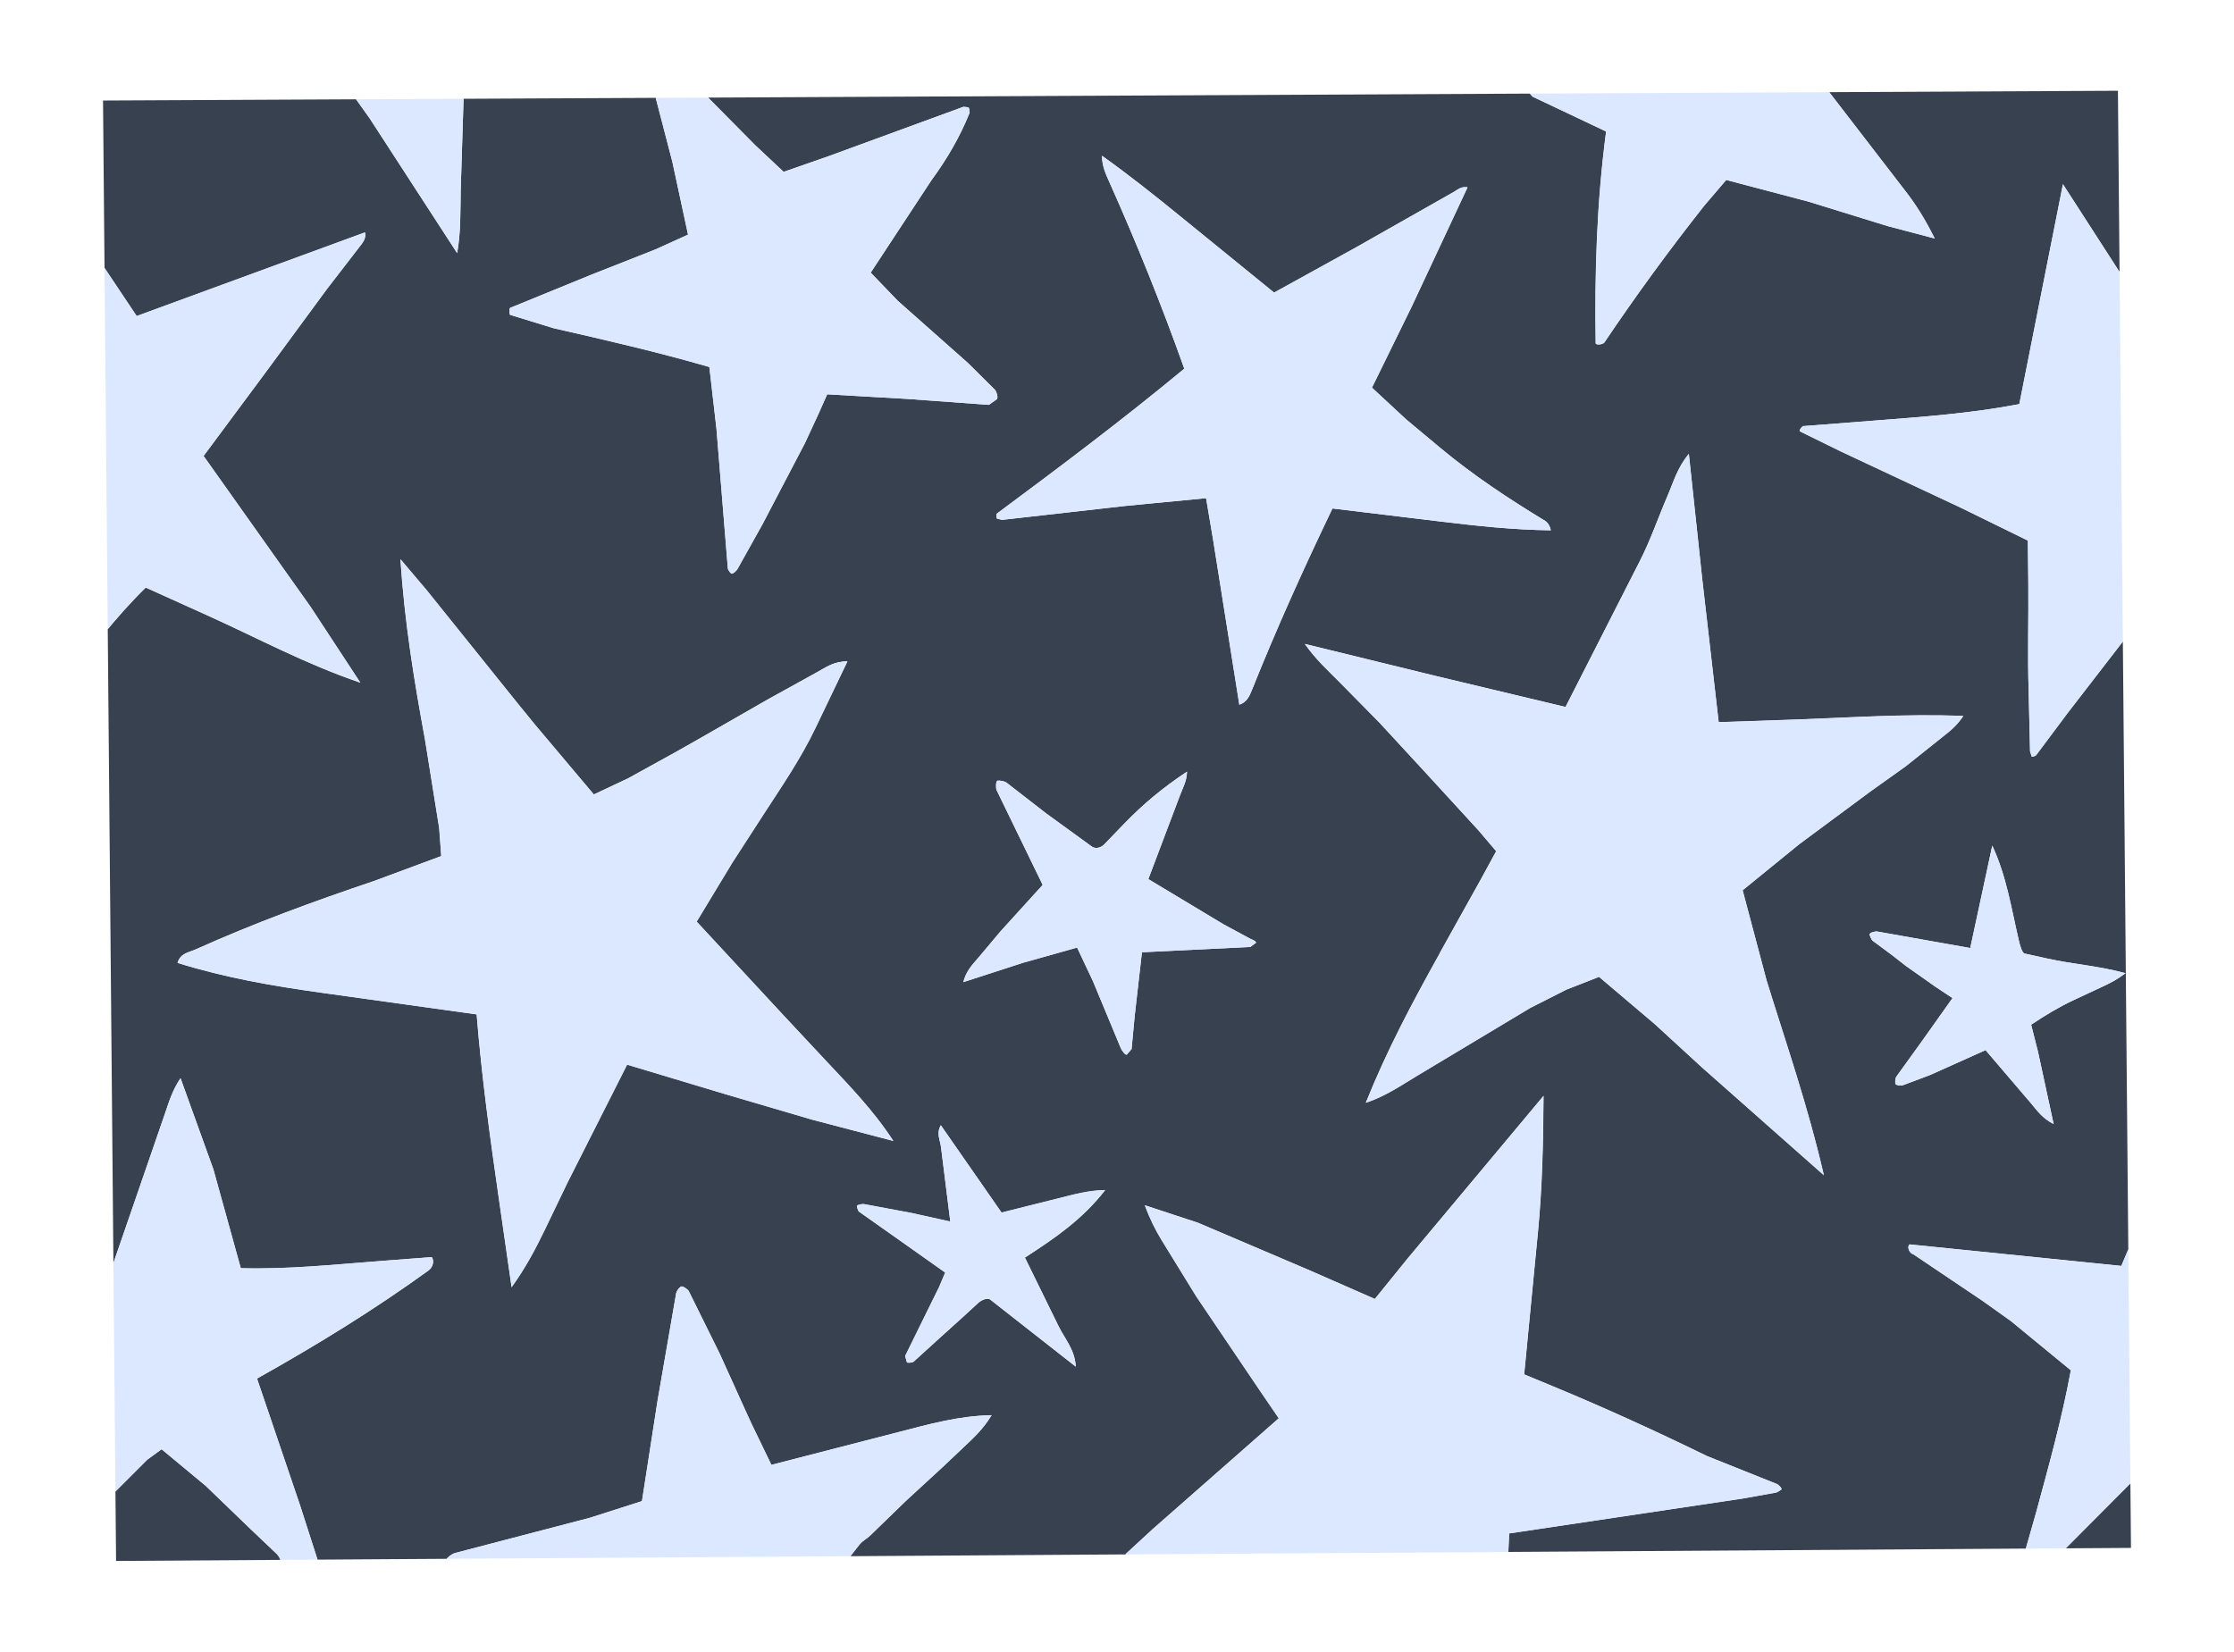
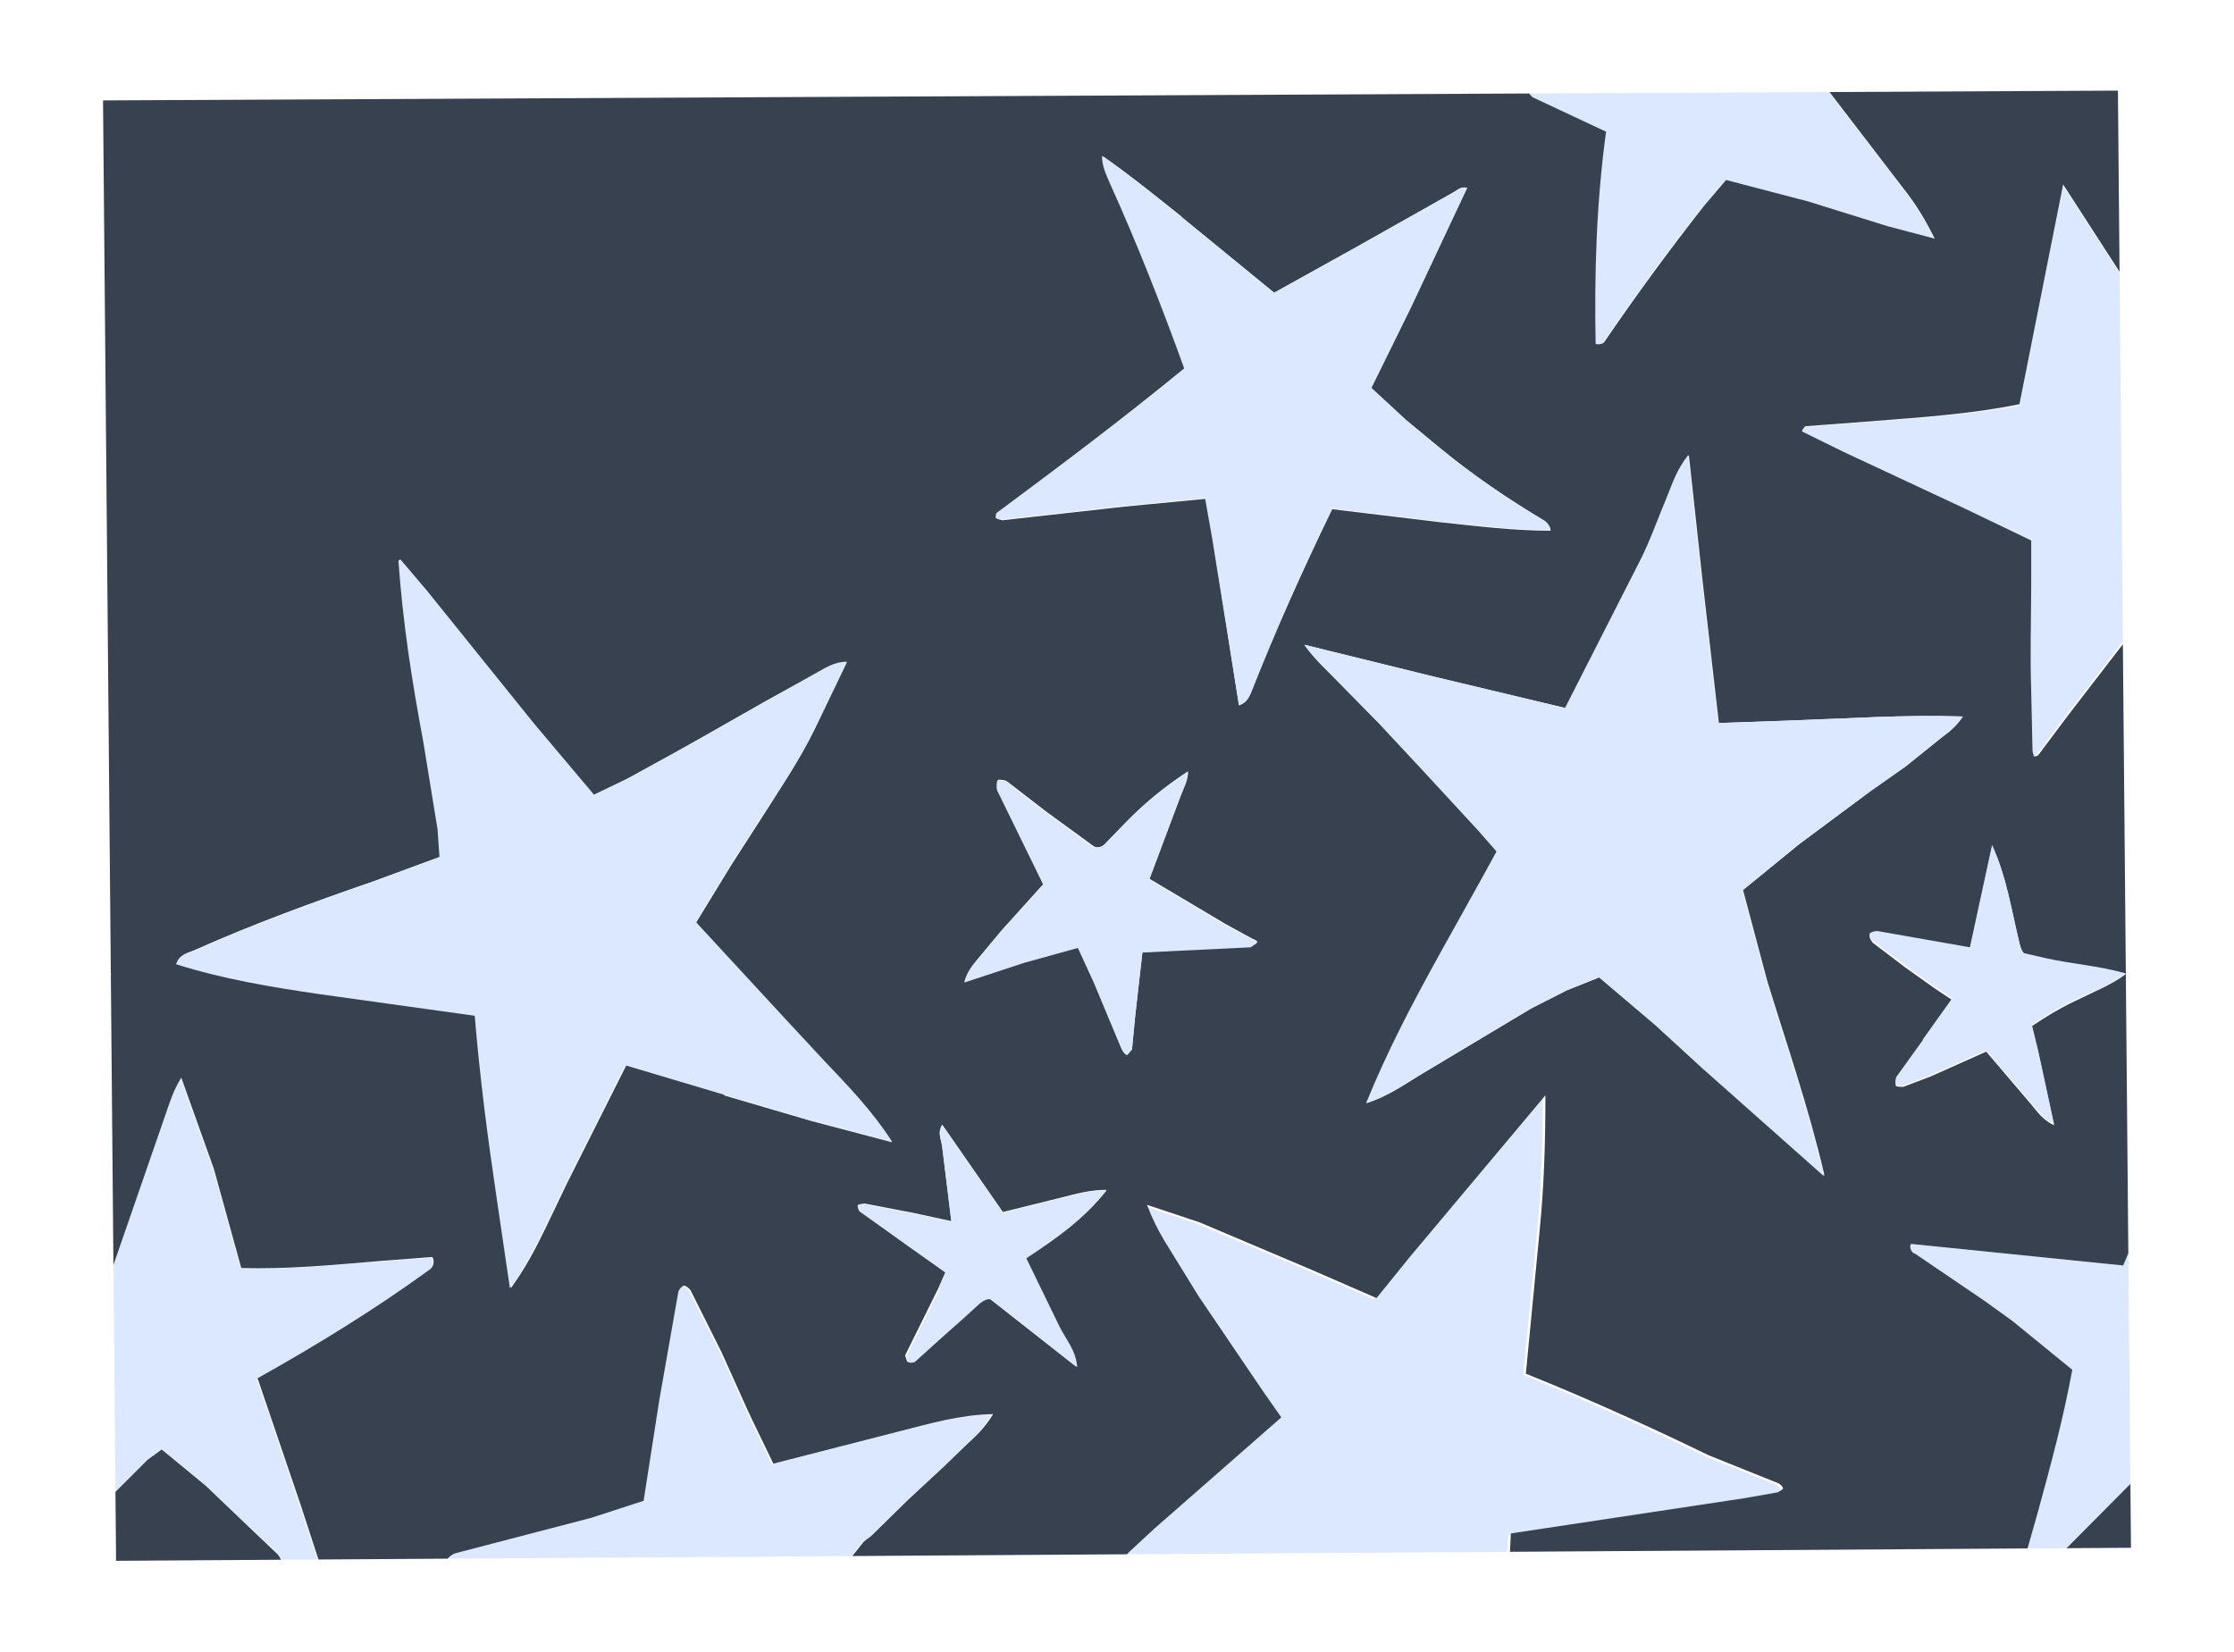
- <svg xmlns="http://www.w3.org/2000/svg" id="_레이어_1" data-name="레이어 1" viewBox="0 0 342.6 253.33">
+ <svg xmlns="http://www.w3.org/2000/svg" id="_레이어_1" version="1.1" viewBox="0 0 342.6 253.3">
  <defs>
    <style>
-       .cls-1 {
+       .st0 {
        fill: none;
      }

-       .cls-2 {
+       .st1 {
        fill: #38414f;
      }

-       .cls-3 {
+       .st2 {
        fill: #dce8ff;
      }

-       .cls-4 {
+       .st3 {
        clip-path: url(#clippath);
      }
    </style>
    <clipPath id="clippath">
-       <path class="cls-1" d="M17.8,239.42L15.8,15.42l309-1.5,2,223.5-309,2Z" />
+       <polygon class="st0" points="17.8 239.4 15.8 15.4 324.8 13.9 326.8 237.4 17.8 239.4 17.8 239.4" />
    </clipPath>
  </defs>
-   <g class="cls-4">
+   <g class="st3">
    <g>
-       <path class="cls-2" d="M335.51,47.1l-4.45,1.44c-.82.27-1.58.03-2.1-.77l-12.59-19.52-6.69,33.73c-7.46,1.43-14.9,1.96-22.51,2.55l-10.56.82c-.15-.12-.8.7-.57.81l6.27,3.08,18.4,8.63,10.28,5.04.07,6.49c.06,5.54-.13,10.95.05,16.48l.22,9.35.24.79c.04.14.59-.08.69-.19l4.78-6.4,9.38-12.15,5.73-6.81,3.37,1.3v78.2s-.75.5-.75.5c-2.91,8.01-6.1,15.82-9.45,23.69l-32.47-3.3c-.46.36-.03,1.39.57,1.51l10.65,7.17,4.32,3.08,9.19,7.55c-1.4,7.57-3.37,14.58-5.34,21.86l-2.1,7.36h-78.88s.19-4.2.19-4.2l35.81-5.35,5.09-.91c.19-.03.7-.35.83-.46.18-.14-.39-.74-.68-.86l-10.68-4.27c-7.87-3.84-15.57-7.36-23.65-10.71l-4.42-1.83,2.11-21.78c.68-7,.81-13.69.86-20.94l-20.76,24.84-5.11,6.31-10.12-4.44-17.01-7.25-8.15-2.68c.82,2.15,1.59,3.74,2.63,5.42l5.28,8.58,9.88,14.63,2.76,4.04-19.35,17.01-4.03,3.71c-.24.22-.64.88-.77,1.15h-42.11s1.97-2.52,1.97-2.52c.47-.58,1.08-.84,1.63-1.37l5.44-5.28,5.64-5.19,3.13-2.96c1.6-1.51,3.08-2.84,4.4-5.02-5.06.1-9.49,1.35-14.23,2.58l-19.54,5.04-3.02-6.25-.86-1.87-4.03-8.9-4.76-9.63c-.13-.25-.75-.67-1.02-.72-.33-.06-.85.68-.92,1.07l-2.85,16.45-2.39,15.41-8,2.56-20.66,5.4c-.55.14-1.32.81-1.57,1.21h-19.46s-2.75-8.55-2.75-8.55l-6.59-19.41c9.14-5.12,17.86-10.48,26.3-16.58.65-.47.93-1.45.5-2.05l-7.84.6c-7.19.55-14.2,1.3-21.45,1.1l-4.2-15.16-5.04-13.98c-1.27,1.88-1.76,3.61-2.44,5.58l-8.06,23.37-10.09-.99v-39.41s9.91-4.5,9.91-4.5c-2.14-.97-3.94-1.1-5.96-1.43l-3.95-.9v-38.08s2.7-3.63,2.7-3.63c3.84-5.4,7.74-10.53,12.55-15.26l9.41,4.25c7.76,3.5,14.98,7.43,23.5,10.34l-7.59-11.57-16.45-23.2,9.65-13,9.25-12.58,5.36-6.95c.4-.52.67-1.17.49-1.76l-35.01,12.83L7.97,29.03c-.15-.22-.7-.68-.88-.74v-14.37s46.58,0,46.58,0l3.01,4.22,13.43,20.69c.58-3.34.48-6.35.54-9.56l.48-15.35h29.15s2.83,10.88,2.83,10.88l2.41,11.19-4.96,2.25-9.96,3.93-11.57,4.73-.75.3c-.22.09-.18.88-.05,1.09l6.67,2.05c8.08,1.84,15.85,3.63,23.89,5.95l1.09,9.48,1.75,21.49c.12.27.46.81.67.73s.64-.43.79-.69l3.84-6.87,6.52-12.47,2.04-4.4,1.37-3.08,12.33.71,12.47.91,1.2-.86c.28-.2-.03-1.22-.3-1.48l-4.11-4.08-10.74-9.52-4.18-4.34,9.3-14.15c2.4-3.28,4.35-6.6,5.88-10.39l-.1-.68c-.03-.18-.49-.18-.85-.22l-20.67,7.57-6.91,2.41-4.37-4.1-8.25-8.34h126.67s.82.91.82.91l11.27,5.34c-1.46,10.98-1.77,21.82-1.6,32.51.17.29,1.13.14,1.33-.15,4.86-7.23,9.88-14.09,15.28-20.94l3.41-3.99,12.59,3.32,12.17,3.76,7.21,1.9c-1.5-3.02-2.92-5.29-4.8-7.67l-11.54-14.99h55.15s0,33.18,0,33.18ZM294.94,159.42l-4.13,5.73c-.16.23-.25,1.05-.06,1.19s.8.22,1.06.12l4.22-1.59,8.47-3.8,6.92,8.1c1.03,1.21,1.75,2.33,3.52,3.24l-2.4-11.1-1.05-4.14c2.22-1.48,4.23-2.7,6.54-3.78l4.6-2.15c1.15-.54,2.06-1.01,3.34-1.97-4.25-1.15-7.99-1.35-12.07-2.26l-3.49-.77c-.39-.29-.68-1.46-.8-1.97-1.17-4.96-1.87-9.81-4.08-14.57l-3.38,15.71-14.25-2.53c-.34-.06-1.22.17-1.18.46.03.23.28.82.5.98l2.94,2.18,2.1,1.64,4.51,3.18,2.66,1.77-4.49,6.33ZM220.75,146.29c-4.2,7.54-8.04,14.74-11.3,22.85,3.06-1.02,5.37-2.65,7.98-4.21l17.24-10.34,5.54-2.81,5.01-1.96,8.57,7.27,7.2,6.61,18.71,16.55c-2.47-10.69-5.74-20.04-8.78-29.86l-3.68-13.85,8.7-7.08,10.92-8.09,5.4-3.85,5.64-4.5c1.15-.91,2.16-1.69,3.18-3.21-8.94-.36-17.35.26-26.09.56l-11.42.39-2.51-21.82-2.07-19.34c-1.8,2.21-2.33,4.28-3.27,6.46-1.44,3.33-2.56,6.68-4.22,9.94l-11.42,22.43-20.08-4.8-19.9-4.87c1.74,2.46,3.51,4.02,5.35,5.89l6.09,6.18,6.77,7.34,8.38,9.14,2.76,3.24-2.29,4.2-6.42,11.52ZM170.22,28.13c4.17,9.35,7.94,18.71,11.4,28.42-9.45,7.83-19.03,15.02-28.77,22.25-.06.22-.1.7.08.75l.73.19,18.83-2.13,12.47-1.2,1.05,6.21,4.05,25.47c1.17-.41,1.55-1.3,1.97-2.35,3.76-9.39,7.84-18.43,12.31-27.75l16.57,2c5.74.69,11.14,1.28,16.92,1.35-.12-.64-.46-1.19-.88-1.45-5.64-3.43-11.02-6.98-16.08-11.2l-5.2-4.34-5.27-4.89,6.1-12.44,8.56-18.29c-1-.16-1.43.32-2.15.73l-14.88,8.44-12.64,6.98-14.33-11.66c-3.97-3.23-7.69-6.21-12.06-9.33,0,1.66.59,2.82,1.22,4.24ZM152.85,121.23l7.05,14.5-6.43,7.08-3.5,4.16c-.99,1.12-1.87,2.12-2.24,3.67l9.13-2.96,8.32-2.34,2.43,5.16,4.29,10.32c.14.32.73,1.12.91.92l.72-.83.49-5.19,1.1-9.66,16.62-.81.85-.63c.18-.13-.56-.56-.7-.55l-4.23-2.28-11.56-6.95,4.84-12.81c.47-1.24,1.07-2.26,1.09-3.67-3.76,2.49-6.76,5.01-9.66,8.01l-3.03,3.14c-.48.5-1.31.77-1.93.32l-6.98-5.07-6.07-4.71c-.28-.22-1.04-.37-1.38-.31-.29.05-.28,1.18-.14,1.49ZM143.88,197.7l-5.07,10.31.27.93c.05.18.88.06,1.03-.07l4.07-3.7,3.59-3.24,2.27-2.09c.38-.35,1.36-.86,1.82-.5l13.12,10.29c-.14-2.62-1.66-4.21-2.66-6.25l-5.14-10.48c4.73-3.06,8.84-5.89,12.31-10.35-2.56.04-4.73.65-7.02,1.23l-8.87,2.22-9.31-13.39c-.73,1.21-.11,2.26.03,3.38l1.42,11.39-5.96-1.32-7.29-1.36c-.22-.04-.84.09-1.01.2s.1.7.21.92l7.73,5.46,5.54,3.92-1.07,2.53ZM61.4,85.76c.64,9.76,2.09,18.54,3.77,27.68l2.17,13.54.32,4.32-10.32,3.83c-9.31,3.14-18.33,6.44-27.3,10.47-1.14.51-2.36.57-2.82,2.08,7.38,2.3,14.6,3.54,22.15,4.59l23.72,3.31c.77,9.59,2.04,18.77,3.4,28.22l1.96,13.62c2.09-2.89,3.66-5.83,5.17-8.97l3.4-7.07,9.14-18.09,15.08,4.53,13.27,3.9,12.48,3.27c-3.12-4.8-6.79-8.51-10.54-12.52l-6.4-6.85-13.22-14.27,5.47-9.04,4.7-7.27c2.85-4.4,5.79-8.66,8.05-13.39l4.9-10.22c-2.1,0-3.27.9-4.75,1.72l-7.51,4.15-10.16,5.83-4.12,2.33-7.1,3.92-5.25,2.47-9.09-10.79-2.5-3.07-14.07-17.51-4.02-4.74Z" />
-       <path class="cls-2" d="M43.04,239.42H7.62s.2-.52.2-.52l7.09-7.33,7.69-7.69,2.18-1.59,6.76,5.61,6.88,6.63,4.06,3.86c.24.23.58.84.55,1.03Z" />
-       <polygon class="cls-2" points="335.51 224.05 335.51 239.42 314.87 239.42 329.31 224.92 332.84 222.34 335.51 224.05" />
-       <path class="cls-2" d="M7.09,221.48v-12.91c.9.48,2.02,1.3,2.63,2.21l-1.7,7.78-.93,2.92Z" />
+       <path class="st1" d="M43,239.4H7.6l.2-.5,7.1-7.3,7.7-7.7,2.2-1.6,6.8,5.6,6.9,6.6,4.1,3.9c.2.2.6.8.5,1h0Z" />
+       <polygon class="st1" points="335.5 224.1 335.5 239.4 314.9 239.4 329.3 224.9 332.8 222.3 335.5 224.1" />
+       <path class="st1" d="M7.1,221.5v-12.9c.9.5,2,1.3,2.6,2.2l-1.7,7.8s-.9,2.9-.9,2.9Z" />
      <g>
-         <path class="cls-3" d="M231.24,239.42h-59.29c.13-.27.53-.93.77-1.15l4.03-3.71,19.35-17.01-2.76-4.04-9.88-14.63-5.28-8.58c-1.04-1.69-1.81-3.28-2.63-5.42l8.15,2.68,17.01,7.25,10.12,4.44,5.11-6.31,20.76-24.84c-.06,7.25-.19,13.95-.86,20.94l-2.11,21.78,4.42,1.83c8.08,3.35,15.78,6.87,23.65,10.71l10.68,4.27c.29.11.86.72.68.86-.13.11-.64.42-.83.46l-5.09.91-35.81,5.35-.19,4.2Z" />
-         <path class="cls-3" d="M100.28,13.92h7.27s8.25,8.34,8.25,8.34l4.37,4.1,6.91-2.41,20.67-7.57c.36.04.83.04.85.22l.1.68c-1.53,3.79-3.47,7.11-5.88,10.39l-9.3,14.15,4.18,4.34,10.74,9.52,4.11,4.08c.26.26.58,1.28.3,1.48l-1.2.86-12.47-.91-12.33-.71-1.37,3.08-2.04,4.4-6.52,12.47-3.84,6.87c-.15.26-.57.62-.79.69s-.55-.46-.67-.73l-1.75-21.49-1.09-9.48c-8.04-2.32-15.81-4.11-23.89-5.95l-6.67-2.05c-.13-.21-.17-1,.05-1.09l.75-.3,11.57-4.73,9.96-3.93,4.96-2.25-2.41-11.19-2.83-10.88Z" />
-         <path class="cls-3" d="M7.09,109.01V28.28c.18.06.74.53.88.74l12.99,19.44,35.01-12.83c.18.59-.09,1.24-.49,1.76l-5.36,6.95-9.25,12.58-9.65,13,16.45,23.2,7.59,11.57c-8.52-2.91-15.74-6.84-23.5-10.34l-9.41-4.25c-4.81,4.73-8.71,9.86-12.55,15.26l-2.7,3.63Z" />
-         <path class="cls-3" d="M335.51,91.78l-3.37-1.3-5.73,6.81-9.38,12.15-4.78,6.4c-.1.11-.65.33-.69.19l-.24-.79-.22-9.35c-.18-5.53,0-10.94-.05-16.48l-.07-6.49-10.28-5.04-18.4-8.63-6.27-3.08c-.23-.11.42-.93.57-.81l10.56-.82c7.61-.59,15.05-1.12,22.51-2.55l6.69-33.73,12.59,19.52c.52.8,1.28,1.05,2.1.77l4.45-1.44v44.69Z" />
-         <path class="cls-3" d="M48.75,239.41h-5.72c.03-.19-.32-.81-.55-1.03l-4.06-3.86-6.88-6.63-6.76-5.61-2.18,1.59-7.69,7.69-7.09,7.33-.2.52-.53-.05v-17.89s.93-2.92.93-2.92l1.7-7.78c-.61-.91-1.72-1.74-2.63-2.21v-15.23s10.09.99,10.09.99l8.06-23.37c.68-1.97,1.17-3.7,2.44-5.58l5.04,13.98,4.2,15.16c7.25.2,14.26-.56,21.45-1.1l7.84-.6c.43.6.15,1.58-.5,2.05-8.43,6.1-17.16,11.46-26.3,16.58l6.59,19.41,2.75,8.55Z" />
-         <path class="cls-3" d="M129.85,239.42h-61.63c.25-.4,1.02-1.07,1.57-1.21l20.66-5.4,8-2.56,2.39-15.41,2.85-16.45c.07-.39.59-1.13.92-1.07.28.05.9.47,1.02.72l4.76,9.63,4.03,8.9.86,1.87,3.02,6.25,19.54-5.04c4.75-1.22,9.18-2.48,14.23-2.58-1.33,2.19-2.81,3.52-4.4,5.02l-3.13,2.96-5.64,5.19-5.44,5.28c-.55.54-1.16.8-1.63,1.37l-1.97,2.52Z" />
-         <path class="cls-3" d="M335.51,224.05l-2.67-1.72-3.53,2.58-14.43,14.5h-4.74s2.1-7.36,2.1-7.36c1.97-7.28,3.94-14.28,5.34-21.86l-9.19-7.55-4.32-3.08-10.65-7.17c-.6-.13-1.02-1.16-.57-1.51l32.47,3.3c3.35-7.87,6.54-15.68,9.45-23.69l.75-.5v54.07Z" />
-         <path class="cls-3" d="M234.22,13.92h46.13s11.54,14.99,11.54,14.99c1.88,2.38,3.3,4.65,4.8,7.67l-7.21-1.9-12.17-3.76-12.59-3.32-3.41,3.99c-5.4,6.85-10.42,13.71-15.28,20.94-.19.29-1.16.44-1.33.15-.17-10.68.15-21.52,1.6-32.51l-11.27-5.34-.82-.91Z" />
-         <path class="cls-3" d="M53.67,13.92h17.46s-.48,15.35-.48,15.35c-.06,3.21.04,6.22-.54,9.56l-13.43-20.69-3.01-4.22Z" />
-         <path class="cls-3" d="M7.09,153.92v-6.83s3.95.9,3.95.9c2.02.33,3.82.46,5.96,1.43l-9.91,4.5Z" />
-         <path class="cls-3" d="M61.4,85.76l4.02,4.74,14.07,17.51,2.5,3.07,9.09,10.79,5.25-2.47,7.1-3.92,4.12-2.33,10.16-5.83,7.51-4.15c1.48-.82,2.65-1.71,4.75-1.72l-4.9,10.22c-2.26,4.73-5.2,8.99-8.05,13.39l-4.7,7.27-5.47,9.04,13.22,14.27,6.4,6.85c3.75,4.01,7.41,7.72,10.54,12.52l-12.48-3.27-13.27-3.9-15.08-4.53-9.14,18.09-3.4,7.07c-1.51,3.14-3.08,6.08-5.17,8.97l-1.96-13.62c-1.36-9.45-2.63-18.63-3.4-28.22l-23.72-3.31c-7.55-1.05-14.78-2.29-22.15-4.59.47-1.52,1.68-1.57,2.82-2.08,8.97-4.03,17.99-7.34,27.3-10.47l10.32-3.83-.32-4.32-2.17-13.54c-1.68-9.14-3.12-17.91-3.77-27.68Z" />
-         <path class="cls-3" d="M220.75,146.29l6.42-11.52,2.29-4.2-2.76-3.24-8.38-9.14-6.77-7.34-6.09-6.18c-1.83-1.86-3.61-3.43-5.35-5.89l19.9,4.87,20.08,4.8,11.42-22.43c1.66-3.27,2.79-6.62,4.22-9.94.94-2.18,1.47-4.25,3.27-6.46l2.07,19.34,2.51,21.82,11.42-.39c8.75-.3,17.15-.92,26.09-.56-1.02,1.53-2.03,2.3-3.18,3.21l-5.64,4.5-5.4,3.85-10.92,8.09-8.7,7.08,3.68,13.85c3.04,9.82,6.31,19.16,8.78,29.86l-18.71-16.55-7.2-6.61-8.57-7.27-5.01,1.96-5.54,2.81-17.24,10.34c-2.61,1.57-4.92,3.19-7.98,4.21,3.26-8.11,7.1-15.31,11.3-22.85Z" />
-         <path class="cls-3" d="M170.22,28.13c-.63-1.42-1.21-2.58-1.22-4.24,4.37,3.12,8.08,6.1,12.06,9.33l14.33,11.66,12.64-6.98,14.88-8.44c.72-.41,1.15-.89,2.15-.73l-8.56,18.29-6.1,12.44,5.27,4.89,5.2,4.34c5.06,4.22,10.44,7.77,16.08,11.2.43.26.76.81.88,1.45-5.78-.07-11.17-.66-16.92-1.35l-16.57-2c-4.47,9.32-8.55,18.36-12.31,27.75-.42,1.05-.8,1.94-1.97,2.35l-4.05-25.47-1.05-6.21-12.47,1.2-18.83,2.13-.73-.19c-.18-.05-.14-.53-.08-.75,9.74-7.23,19.31-14.42,28.77-22.25-3.46-9.72-7.23-19.08-11.4-28.42Z" />
-         <path class="cls-3" d="M152.85,121.23c-.15-.3-.15-1.44.14-1.49.34-.06,1.11.09,1.38.31l6.07,4.71,6.98,5.07c.62.45,1.45.18,1.93-.32l3.03-3.14c2.9-3,5.9-5.52,9.66-8.01-.02,1.4-.62,2.43-1.09,3.67l-4.84,12.81,11.56,6.95,4.23,2.28c.14-.01.88.42.7.55l-.85.63-16.62.81-1.1,9.66-.49,5.19-.72.83c-.18.21-.77-.59-.91-.92l-4.29-10.32-2.43-5.16-8.32,2.34-9.13,2.96c.38-1.55,1.25-2.55,2.24-3.67l3.5-4.16,6.43-7.08-7.05-14.5Z" />
-         <path class="cls-3" d="M294.94,159.42l4.49-6.33-2.66-1.77-4.51-3.18-2.1-1.64-2.94-2.18c-.22-.16-.47-.75-.5-.98-.04-.29.84-.52,1.18-.46l14.25,2.53,3.38-15.71c2.22,4.76,2.91,9.62,4.08,14.57.12.51.41,1.68.8,1.97l3.49.77c4.08.9,7.83,1.11,12.07,2.26-1.28.96-2.19,1.43-3.34,1.97l-4.6,2.15c-2.31,1.08-4.31,2.3-6.54,3.78l1.05,4.14,2.4,11.1c-1.77-.91-2.49-2.03-3.52-3.24l-6.92-8.1-8.47,3.8-4.22,1.59c-.26.1-.87.02-1.06-.12s-.11-.97.06-1.19l4.13-5.73Z" />
-         <path class="cls-3" d="M143.88,197.7l1.07-2.53-5.54-3.92-7.73-5.46c-.11-.22-.38-.81-.21-.92s.8-.24,1.01-.2l7.29,1.36,5.96,1.32-1.42-11.39c-.14-1.12-.75-2.16-.03-3.38l9.31,13.39,8.87-2.22c2.29-.57,4.45-1.19,7.02-1.23-3.47,4.45-7.59,7.29-12.31,10.35l5.14,10.48c1,2.04,2.52,3.62,2.66,6.25l-13.12-10.29c-.46-.36-1.45.16-1.82.5l-2.27,2.09-3.59,3.24-4.07,3.7c-.15.14-.98.25-1.03.07l-.27-.93,5.07-10.31Z" />
+         <path class="st2" d="M231.2,239.4h-59.3c.1-.3.5-.9.8-1.1l4-3.7,19.4-17-2.8-4-9.9-14.6-5.3-8.6c-1-1.7-1.8-3.3-2.6-5.4l8.1,2.7,17,7.2,10.1,4.4,5.1-6.3,20.8-24.8c0,7.2-.2,13.9-.9,20.9l-2.1,21.8,4.4,1.8c8.1,3.4,15.8,6.9,23.6,10.7l10.7,4.3c.3.1.9.7.7.9-.1.1-.6.4-.8.5l-5.1.9-35.8,5.4-.2,4.2h0Z" />
+         <path class="st2" d="M335.5,91.8l-3.4-1.3-5.7,6.8-9.4,12.2-4.8,6.4c-.1.1-.6.3-.7.2l-.2-.8-.2-9.3c-.2-5.5,0-10.9,0-16.5v-6.5c0,0-10.4-5-10.4-5l-18.4-8.6-6.3-3.1c-.2-.1.4-.9.6-.8l10.6-.8c7.6-.6,15-1.1,22.5-2.5l6.7-33.7,12.6,19.5c.5.8,1.3,1,2.1.8l4.5-1.4v44.7h0Z" />
+         <path class="st2" d="M48.8,239.4h-5.7c0-.2-.3-.8-.5-1l-4.1-3.9-6.9-6.6-6.8-5.6-2.2,1.6-7.7,7.7-7.1,7.3-.2.5h-.5v-17.9l.9-2.9,1.7-7.8c-.6-.9-1.7-1.7-2.6-2.2v-15.2l10.1,1,8.1-23.4c.7-2,1.2-3.7,2.4-5.6l5,14,4.2,15.2c7.2.2,14.3-.6,21.5-1.1l7.8-.6c.4.6.2,1.6-.5,2.1-8.4,6.1-17.2,11.5-26.3,16.6l6.6,19.4,2.8,8.6h0Z" />
+         <path class="st2" d="M129.9,239.4h-61.6c.2-.4,1-1.1,1.6-1.2l20.7-5.4,8-2.6,2.4-15.4,2.8-16.4c0-.4.6-1.1.9-1.1.3,0,.9.5,1,.7l4.8,9.6,4,8.9.9,1.9,3,6.2,19.5-5c4.8-1.2,9.2-2.5,14.2-2.6-1.3,2.2-2.8,3.5-4.4,5l-3.1,3-5.6,5.2-5.4,5.3c-.6.5-1.2.8-1.6,1.4l-2,2.5h0Z" />
+         <path class="st2" d="M335.5,224.1l-2.7-1.7-3.5,2.6-14.4,14.5h-4.7l2.1-7.4c2-7.3,3.9-14.3,5.3-21.9l-9.2-7.6-4.3-3.1-10.6-7.2c-.6-.1-1-1.2-.6-1.5l32.5,3.3c3.4-7.9,6.5-15.7,9.5-23.7l.8-.5v54.1h0Z" />
+         <path class="st2" d="M234.2,13.9h46.1l11.5,15c1.9,2.4,3.3,4.7,4.8,7.7l-7.2-1.9-12.2-3.8-12.6-3.3-3.4,4c-5.4,6.8-10.4,13.7-15.3,20.9-.2.3-1.2.4-1.3.2-.2-10.7.1-21.5,1.6-32.5l-11.3-5.3-.8-.9h0Z" />
+         <path class="st1" d="M276.6,65.4l10.6-.8c7.6-.6,15.1-1.1,22.5-2.6l6.7-33.7,12.6,19.5c.5.8,1.3,1,2.1.8l4.5-1.4h0V13.9h-55.2l11.5,15c1.9,2.4,3.3,4.7,4.8,7.7l-7.2-1.9-12.2-3.8-12.6-3.3-3.4,4c-5.4,6.9-10.4,13.7-15.3,20.9-.2.3-1.2.4-1.3.2-.2-10.7.1-21.5,1.6-32.5l-11.3-5.3-.8-.9h-126.7,0s0,0,0,0l-14.2-3.8,7,3.8H7.1v14.4h0v80.7h0s2.7-3.7,2.7-3.7c0,0,.1-.1.2-.2,0,0-.1.1-.2.2l-2.7,3.6v38.1l4,.9c2,.3,3.8.5,6,1.4l-9.9,4.5v39.4l10.1,1,8.1-23.4c.7-2,1.2-3.7,2.4-5.6l5,14,4.2,15.2c7.2.2,14.3-.5,21.5-1.1l7.8-.6c.4.6.2,1.6-.5,2-8.4,6.1-17.2,11.5-26.3,16.6l6.6,19.4,2.8,8.6h19.5c.2-.4,1-1.1,1.6-1.2l20.7-5.4,8-2.6,2.4-15.4,2.9-16.5c0-.4.6-1.1.9-1.1.3,0,.9.5,1,.7l4.8,9.6,4,8.9.9,1.9,3,6.2,19.5-5c4.7-1.2,9.2-2.5,14.2-2.6-1.3,2.2-2.8,3.5-4.4,5l-3.1,3-5.6,5.2-5.4,5.3c-.5.5-1.2.8-1.6,1.4l-2,2.5h42.1c.1-.3.5-.9.8-1.2l4-3.7,19.4-17-2.8-4-9.9-14.6-5.3-8.6c-1-1.7-1.8-3.3-2.6-5.4l8.1,2.7,17,7.2,10.1,4.4,5.1-6.3,20.8-24.8c0,7.2-.2,13.9-.9,20.9l-2.1,21.8,4.4,1.8c8.1,3.4,15.8,6.9,23.6,10.7l10.7,4.3c.3.1.9.7.7.9-.1.1-.6.4-.8.5l-5.1.9-35.8,5.4-.2,4.2h78.9l2.1-7.4c2-7.3,3.9-14.3,5.3-21.9l-9.2-7.5-4.3-3.1-10.6-7.2c-.6-.1-1-1.2-.6-1.5l32.5,3.3c3.4-7.9,6.5-15.7,9.5-23.7l.8-.5v-78.2l-3.4-1.3-5.7,6.8-9.4,12.2-4.8,6.4c0,.1-.6.3-.7.2l-.2-.8-.2-9.3c-.2-5.5,0-10.9,0-16.5v-6.5c0,0-10.4-5-10.4-5l-18.4-8.6-6.3-3.1c-.2-.1.4-.9.6-.8ZM181.1,33.2l14.3,11.7,12.6-7,14.9-8.4c.7-.4,1.1-.9,2.1-.7l-8.6,18.3-6.1,12.4,5.3,4.9,5.2,4.3c5.1,4.2,10.4,7.8,16.1,11.2.4.3.8.8.9,1.5-5.8,0-11.2-.7-16.9-1.3l-16.6-2c-4.5,9.3-8.6,18.4-12.3,27.8-.4,1-.8,1.9-2,2.3l-4-25.5-1-6.2-12.5,1.2-18.8,2.1-.7-.2c-.2,0-.1-.5,0-.8,9.7-7.2,19.3-14.4,28.8-22.2-3.5-9.7-7.2-19.1-11.4-28.4-.6-1.4-1.2-2.6-1.2-4.2,4.4,3.1,8.1,6.1,12.1,9.3ZM111.2,167.8l-15.1-4.5-9.1,18.1-3.4,7.1c-1.5,3.1-3.1,6.1-5.2,9l-2-13.6c-1.4-9.4-2.6-18.6-3.4-28.2l-23.7-3.3c-7.5-1-14.8-2.3-22.2-4.6.5-1.5,1.7-1.6,2.8-2.1,9-4,18-7.3,27.3-10.5l10.3-3.8-.3-4.3-2.2-13.5c-1.7-9.1-3.1-17.9-3.8-27.7l4,4.7,14.1,17.5,2.5,3.1,9.1,10.8,5.2-2.5,7.1-3.9,4.1-2.3,10.2-5.8,7.5-4.1c1.5-.8,2.6-1.7,4.8-1.7l-4.9,10.2c-2.3,4.7-5.2,9-8,13.4l-4.7,7.3-5.5,9,13.2,14.3,6.4,6.8c3.8,4,7.4,7.7,10.5,12.5l-12.5-3.3-13.3-3.9ZM157.2,192.9l5.1,10.5c1,2,2.5,3.6,2.7,6.2l-13.1-10.3c-.5-.4-1.4.2-1.8.5l-2.3,2.1-3.6,3.2-4.1,3.7c-.1.1-1,.2-1,0l-.3-.9,5.1-10.3h0s1.1-2.5,1.1-2.5l-5.5-3.9-7.7-5.5c-.1-.2-.4-.8-.2-.9.2-.1.8-.2,1-.2l7.3,1.4,6,1.3-1.4-11.4c-.1-1.1-.8-2.2,0-3.4l9.3,13.4,8.9-2.2c2.3-.6,4.5-1.2,7-1.2-3.5,4.5-7.6,7.3-12.3,10.3ZM192.6,144.6l-.8.6-16.6.8-1.1,9.7-.5,5.2-.7.8c-.2.2-.8-.6-.9-.9l-4.3-10.3-2.4-5.2-8.3,2.3-9.1,3c.4-1.5,1.2-2.5,2.2-3.7l3.5-4.2,6.4-7.1-7-14.5h0c-.1-.3-.1-1.4.1-1.5.3,0,1.1,0,1.4.3l6.1,4.7,7,5.1c.6.5,1.5.2,1.9-.3l3-3.1c2.9-3,5.9-5.5,9.7-8,0,1.4-.6,2.4-1.1,3.7l-4.8,12.8,11.6,6.9,4.2,2.3c.1,0,.9.4.7.5ZM305.5,129.7c2.2,4.8,2.9,9.6,4.1,14.6.1.5.4,1.7.8,2l3.5.8c4.1.9,7.8,1.1,12.1,2.3-1.3,1-2.2,1.4-3.3,2l-4.6,2.2c-2.3,1.1-4.3,2.3-6.5,3.8l1,4.1,2.4,11.1c-1.8-.9-2.5-2-3.5-3.2l-6.9-8.1-8.5,3.8-4.2,1.6c-.3,0-.9,0-1.1-.1-.2-.1,0-1,0-1.2l4.1-5.7h0s4.5-6.3,4.5-6.3l-2.7-1.8-4.5-3.2-2.1-1.6-2.9-2.2c-.2-.2-.5-.8-.5-1,0-.3.8-.5,1.2-.5l14.2,2.5,3.4-15.7ZM301.1,109.8c-1,1.5-2,2.3-3.2,3.2l-5.6,4.5-5.4,3.8-10.9,8.1-8.7,7.1,3.7,13.9c3,9.8,6.3,19.2,8.8,29.9l-18.7-16.5-7.2-6.6-8.6-7.3-5,2-5.5,2.8-17.2,10.3c-2.6,1.6-4.9,3.2-8,4.2,3.3-8.1,7.1-15.3,11.3-22.9h0s6.4-11.5,6.4-11.5l2.3-4.2-2.8-3.2-8.4-9.1-6.8-7.3-6.1-6.2c-1.8-1.9-3.6-3.4-5.4-5.9l19.9,4.9,20.1,4.8,11.4-22.4c1.7-3.3,2.8-6.6,4.2-9.9.9-2.2,1.5-4.2,3.3-6.5l2.1,19.3,2.5,21.8,11.4-.4c8.7-.3,17.1-.9,26.1-.6Z" />
+         <path class="st2" d="M7.1,153.9v-6.8l3.9.9c2,.3,3.8.5,6,1.4l-9.9,4.5h0Z" />
+         <path class="st2" d="M61.4,85.8l4,4.7,14.1,17.5,2.5,3.1,9.1,10.8,5.2-2.5,7.1-3.9,4.1-2.3,10.2-5.8,7.5-4.2c1.5-.8,2.7-1.7,4.7-1.7l-4.9,10.2c-2.3,4.7-5.2,9-8.1,13.4l-4.7,7.3-5.5,9,13.2,14.3,6.4,6.9c3.8,4,7.4,7.7,10.5,12.5l-12.5-3.3-13.3-3.9-15.1-4.5-9.1,18.1-3.4,7.1c-1.5,3.1-3.1,6.1-5.2,9l-2-13.6c-1.4-9.4-2.6-18.6-3.4-28.2l-23.7-3.3c-7.5-1.1-14.8-2.3-22.1-4.6.5-1.5,1.7-1.6,2.8-2.1,9-4,18-7.3,27.3-10.5l10.3-3.8-.3-4.3-2.2-13.5c-1.7-9.1-3.1-17.9-3.8-27.7h0Z" />
+         <path class="st2" d="M220.8,146.3l6.4-11.5,2.3-4.2-2.8-3.2-8.4-9.1-6.8-7.3-6.1-6.2c-1.8-1.9-3.6-3.4-5.4-5.9l19.9,4.9,20.1,4.8,11.4-22.4c1.7-3.3,2.8-6.6,4.2-9.9.9-2.2,1.5-4.2,3.3-6.5l2.1,19.3,2.5,21.8,11.4-.4c8.8-.3,17.1-.9,26.1-.6-1,1.5-2,2.3-3.2,3.2l-5.6,4.5-5.4,3.8-10.9,8.1-8.7,7.1,3.7,13.9c3,9.8,6.3,19.2,8.8,29.9l-18.7-16.6-7.2-6.6-8.6-7.3-5,2-5.5,2.8-17.2,10.3c-2.6,1.6-4.9,3.2-8,4.2,3.3-8.1,7.1-15.3,11.3-22.9h0Z" />
+         <path class="st2" d="M170.2,28.1c-.6-1.4-1.2-2.6-1.2-4.2,4.4,3.1,8.1,6.1,12.1,9.3l14.3,11.7,12.6-7,14.9-8.4c.7-.4,1.1-.9,2.1-.7l-8.6,18.3-6.1,12.4,5.3,4.9,5.2,4.3c5.1,4.2,10.4,7.8,16.1,11.2.4.3.8.8.9,1.4-5.8,0-11.2-.7-16.9-1.3l-16.6-2c-4.5,9.3-8.6,18.4-12.3,27.8-.4,1.1-.8,1.9-2,2.3l-4.1-25.5-1.1-6.2-12.5,1.2-18.8,2.1-.7-.2c-.2,0-.1-.5,0-.8,9.7-7.2,19.3-14.4,28.8-22.2-3.5-9.7-7.2-19.1-11.4-28.4h0Z" />
+         <path class="st2" d="M152.9,121.2c-.1-.3-.1-1.4.1-1.5.3,0,1.1,0,1.4.3l6.1,4.7,7,5.1c.6.4,1.4.2,1.9-.3l3-3.1c2.9-3,5.9-5.5,9.7-8,0,1.4-.6,2.4-1.1,3.7l-4.8,12.8,11.6,6.9,4.2,2.3c.1,0,.9.4.7.6l-.9.6-16.6.8-1.1,9.7-.5,5.2-.7.8c-.2.2-.8-.6-.9-.9l-4.3-10.3-2.4-5.2-8.3,2.3-9.1,3c.4-1.6,1.2-2.6,2.2-3.7l3.5-4.2,6.4-7.1-7.1-14.5h0Z" />
+         <path class="st2" d="M294.9,159.4l4.5-6.3-2.7-1.8-4.5-3.2-2.1-1.6-2.9-2.2c-.2-.2-.5-.8-.5-1,0-.3.8-.5,1.2-.5l14.2,2.5,3.4-15.7c2.2,4.8,2.9,9.6,4.1,14.6.1.5.4,1.7.8,2l3.5.8c4.1.9,7.8,1.1,12.1,2.3-1.3,1-2.2,1.4-3.3,2l-4.6,2.1c-2.3,1.1-4.3,2.3-6.5,3.8l1,4.1,2.4,11.1c-1.8-.9-2.5-2-3.5-3.2l-6.9-8.1-8.5,3.8-4.2,1.6c-.3.1-.9,0-1.1-.1s-.1-1,0-1.2l4.1-5.7h0Z" />
+         <path class="st2" d="M143.9,197.7l1.1-2.5-5.5-3.9-7.7-5.5c-.1-.2-.4-.8-.2-.9s.8-.2,1-.2l7.3,1.4,6,1.3-1.4-11.4c-.1-1.1-.8-2.2,0-3.4l9.3,13.4,8.9-2.2c2.3-.6,4.4-1.2,7-1.2-3.5,4.4-7.6,7.3-12.3,10.4l5.1,10.5c1,2,2.5,3.6,2.7,6.2l-13.1-10.3c-.5-.4-1.4.2-1.8.5l-2.3,2.1-3.6,3.2-4.1,3.7c-.1.1-1,.2-1,0l-.3-.9,5.1-10.3h0Z" />
      </g>
    </g>
  </g>
</svg>
